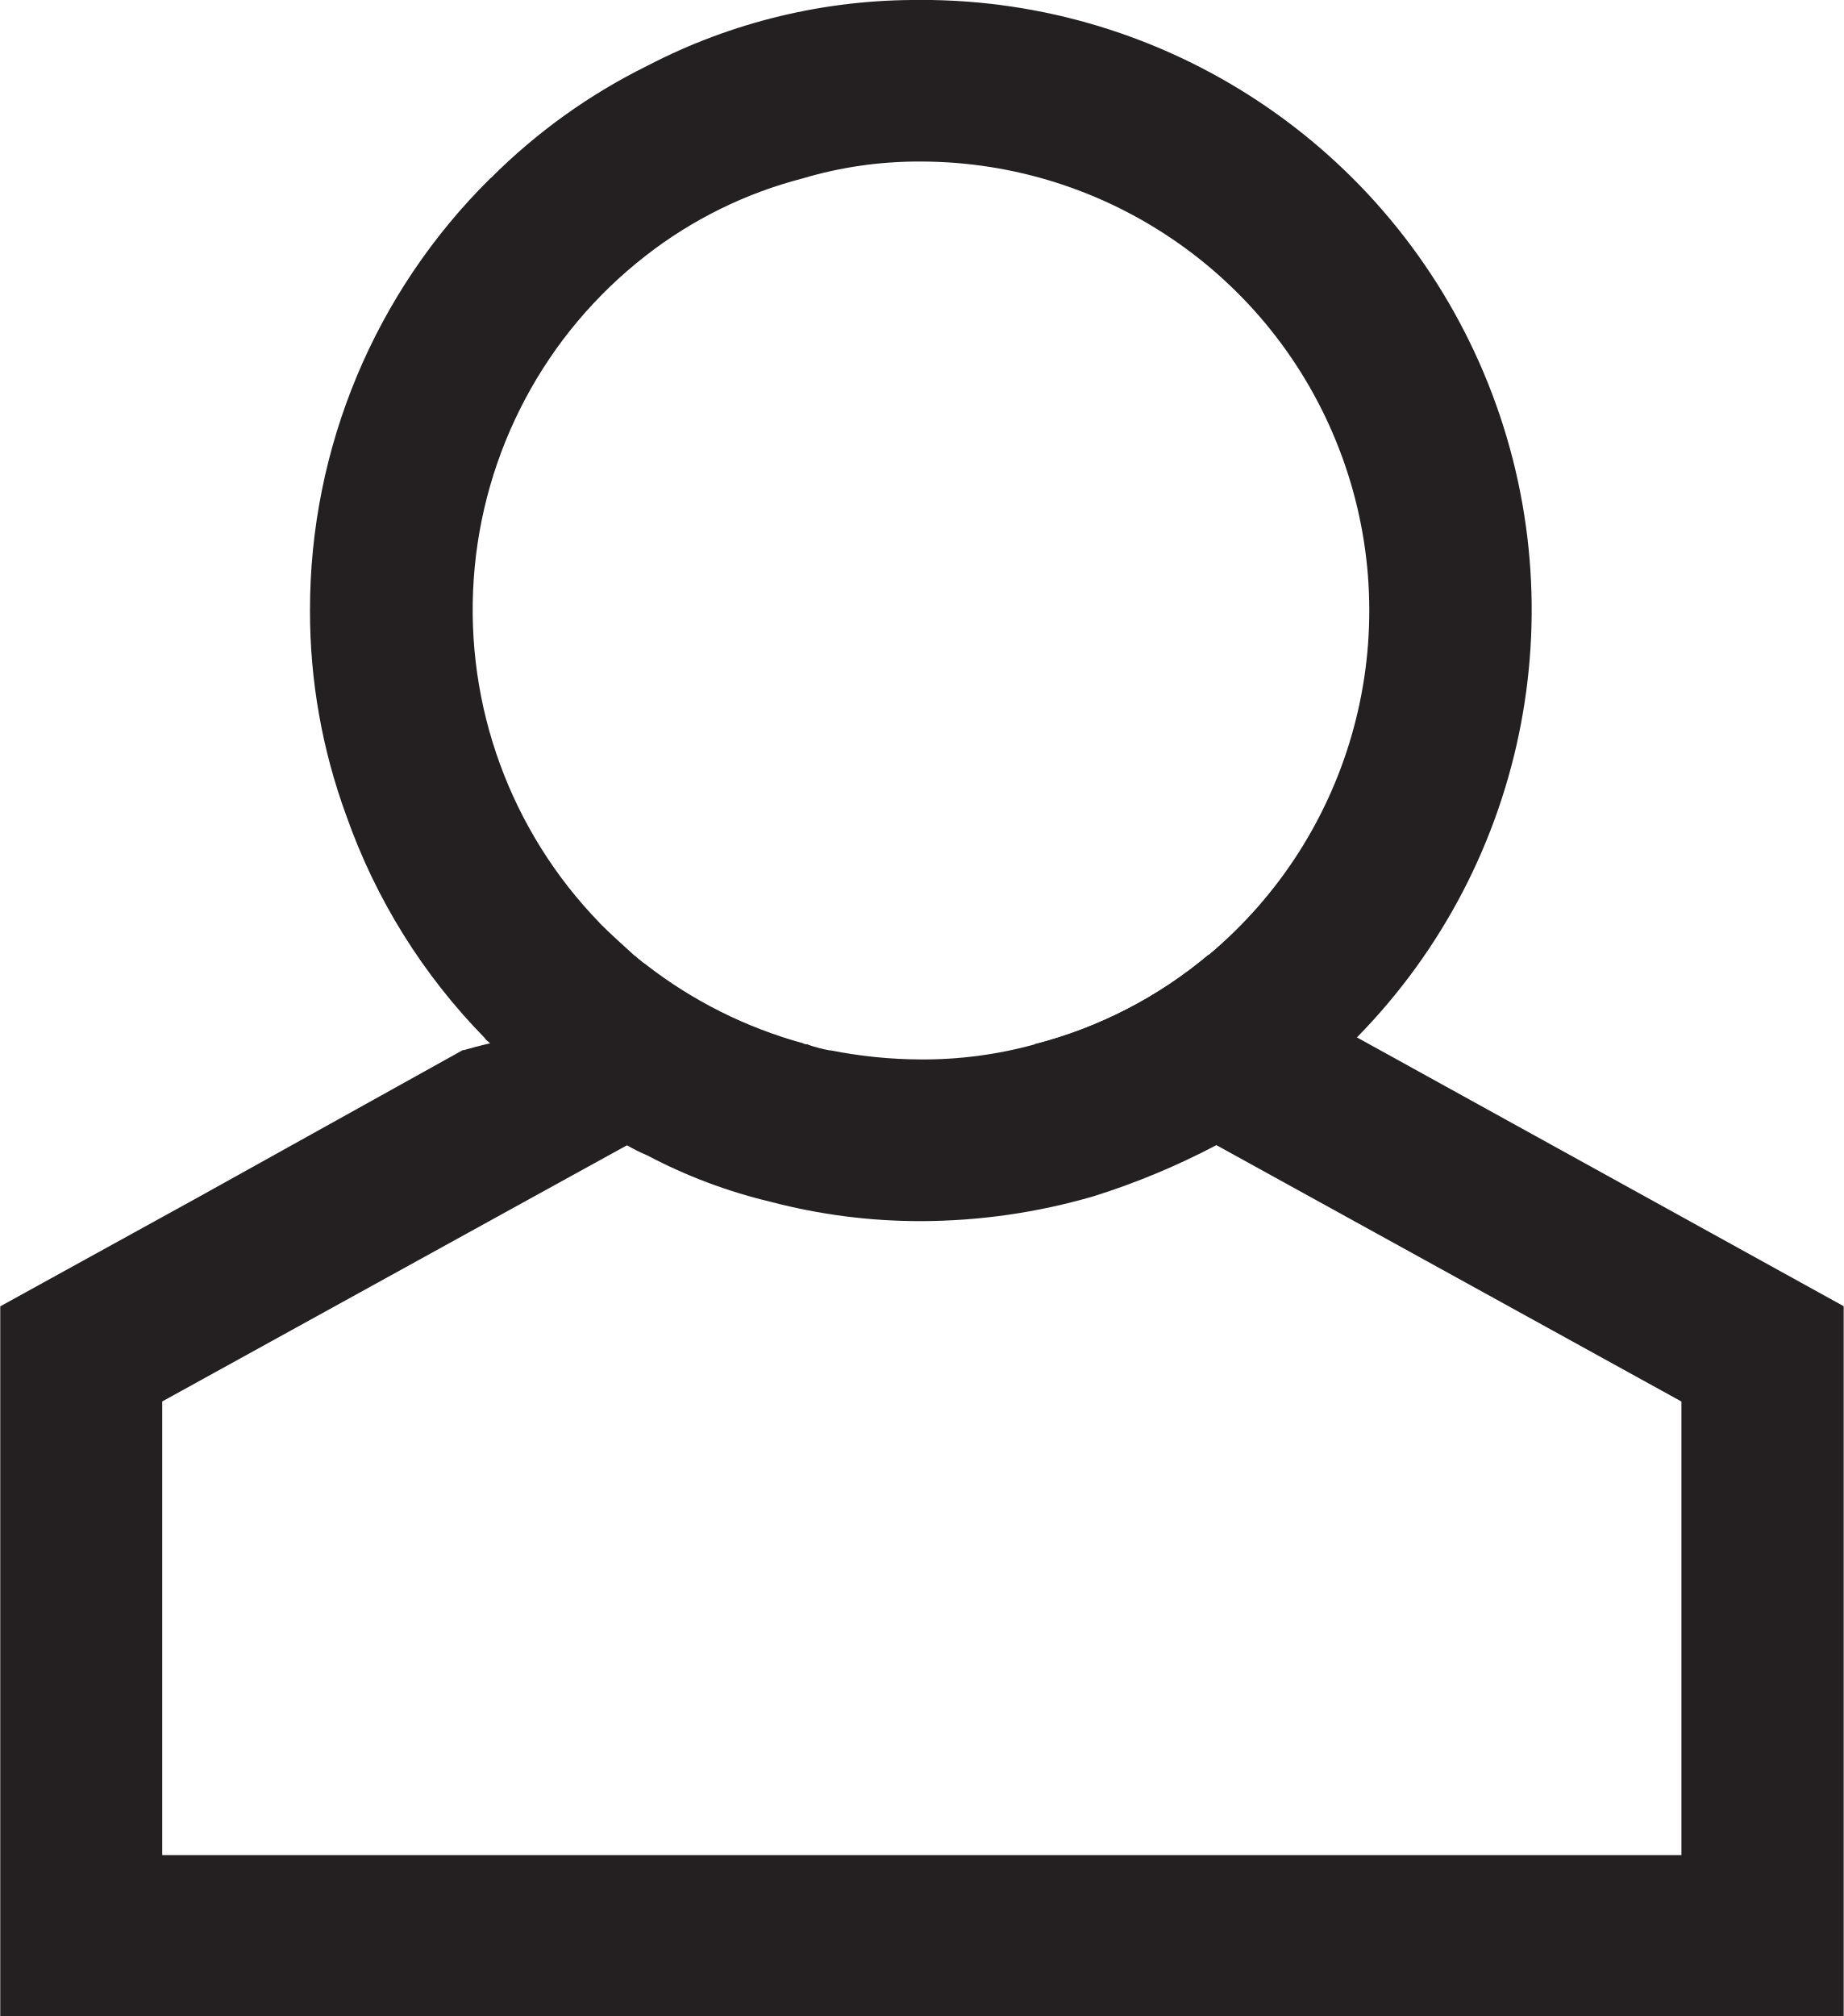
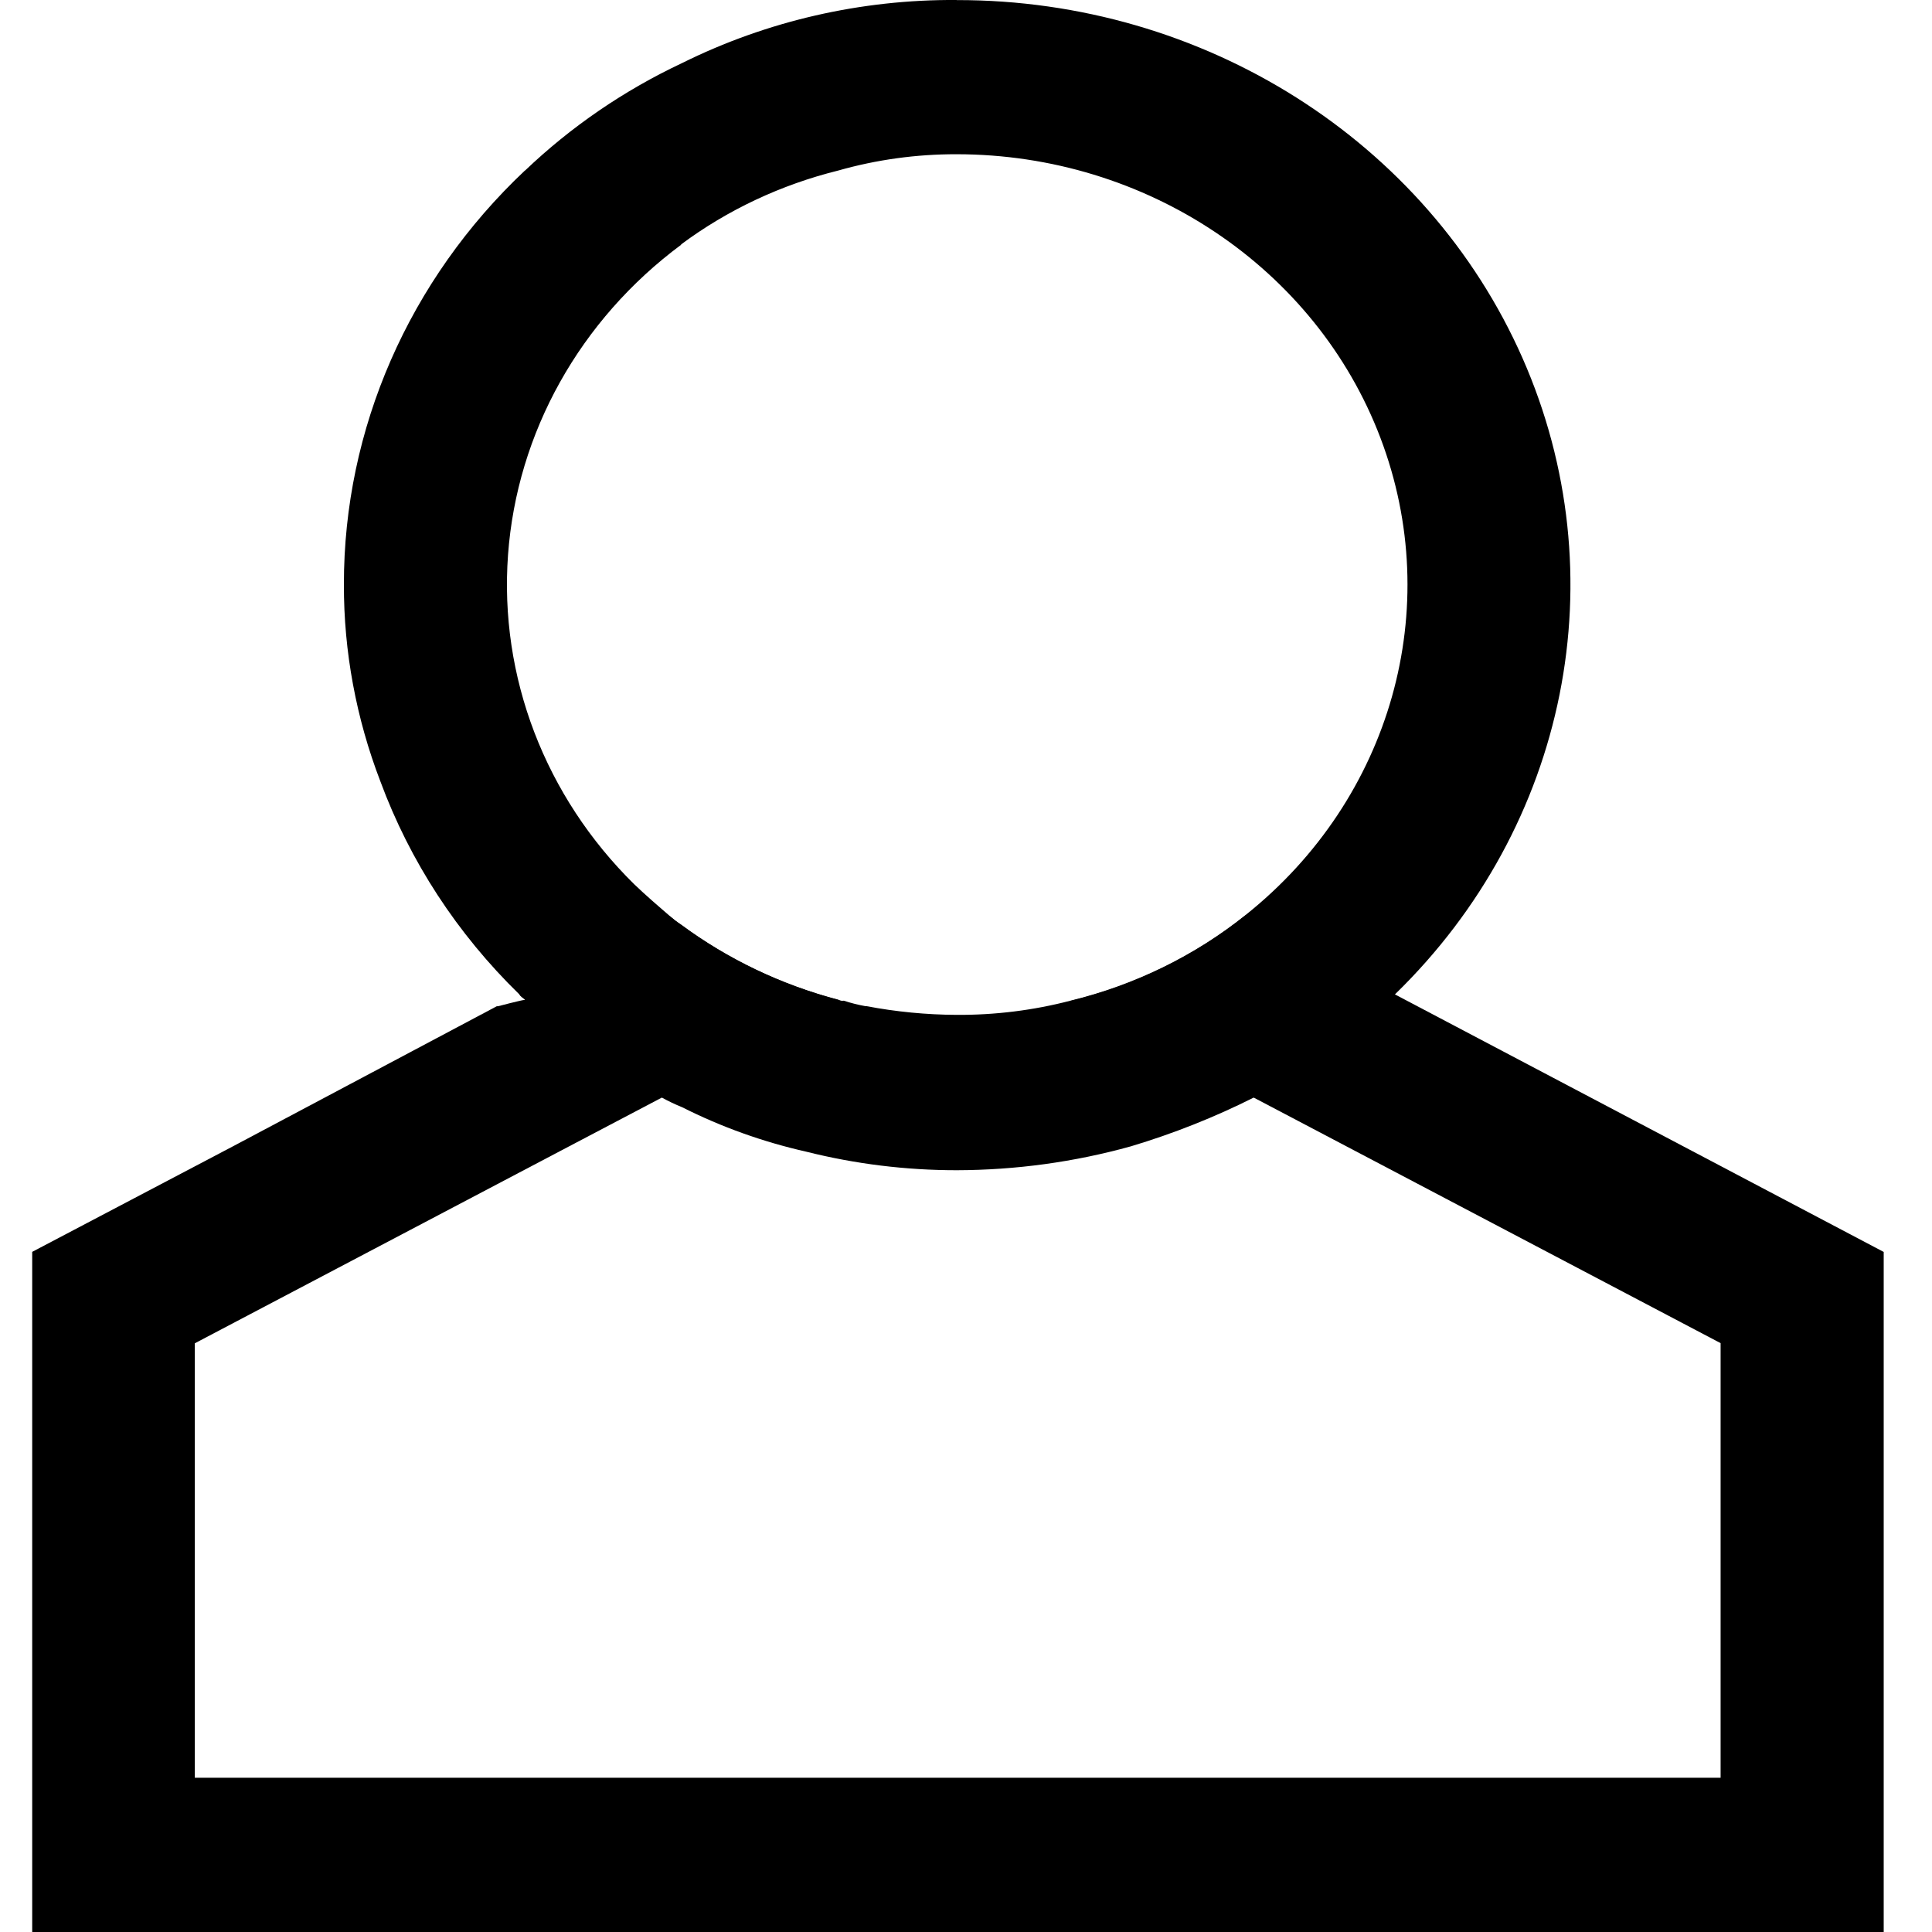
- <svg xmlns="http://www.w3.org/2000/svg" width="56.213" height="61.467" viewBox="0 0 56.213 61.467">
-   <g id="Group_1231" data-name="Group 1231" transform="translate(8205.211 22561.297)">
-     <g id="Group_1229" data-name="Group 1229" transform="translate(10209.346 -4380.877)">
-       <path id="Path_1326" data-name="Path 1326" d="M1023.919,633.994a3.1,3.1,0,0,1-.346.311l.519-.277a.26.26,0,0,1-.173-.034m16.905-.173L1036.3,631.3a13.457,13.457,0,0,1-5.324,2.731l5.566,3.077,14.174,7.813v13.829h-46.326V644.919l11.1-6.119,3.077-1.694.622-.345,2.593-1.452,1.8-1,.519-.277a.26.26,0,0,1-.173-.034,13.758,13.758,0,0,1-4.771-2.385,3.082,3.082,0,0,1-.346-.277l-2.143,1.176-2.42,1.313c.034.069.1.1.172.173a1.5,1.5,0,0,0-.172.034l-.294.074-.363.1h-.034l-8.021,4.46-6.085,3.353v21.641h56.213V642.015Zm-16.905.173a3.1,3.1,0,0,1-.346.311l.519-.277a.26.26,0,0,1-.173-.034" transform="translate(-19414 -18782.609)" fill="#241f21" />
-       <path id="Path_1327" data-name="Path 1327" d="M1026.715,602.721a13.7,13.7,0,0,1,1.417-20.362,12.7,12.7,0,0,0-4.737-2.351,18.492,18.492,0,0,0-5.5,13.172,18.064,18.064,0,0,0,1.107,6.257,18.393,18.393,0,0,0,4.218,6.776c.035.069.1.1.173.173a13.311,13.311,0,0,0,4.737-2.385,2.991,2.991,0,0,1-.346-.277c-.38-.345-.726-.657-1.072-1m0,0a13.7,13.7,0,0,1,1.417-20.362,12.7,12.7,0,0,0-4.737-2.351,18.492,18.492,0,0,0-5.5,13.172,18.064,18.064,0,0,0,1.107,6.257,18.393,18.393,0,0,0,4.218,6.776c.035.069.1.1.173.173a13.311,13.311,0,0,0,4.737-2.385,2.991,2.991,0,0,1-.346-.277c-.38-.345-.726-.657-1.072-1m0,0a13.7,13.7,0,0,1,1.417-20.362,12.7,12.7,0,0,0-4.737-2.351,18.492,18.492,0,0,0-5.5,13.172,18.064,18.064,0,0,0,1.107,6.257,18.393,18.393,0,0,0,4.218,6.776c.035.069.1.1.173.173a13.311,13.311,0,0,0,4.737-2.385,2.991,2.991,0,0,1-.346-.277c-.38-.345-.726-.657-1.072-1m0,0a13.7,13.7,0,0,1,1.417-20.362,12.7,12.7,0,0,0-4.737-2.351,18.492,18.492,0,0,0-5.5,13.172,18.064,18.064,0,0,0,1.107,6.257,18.393,18.393,0,0,0,4.218,6.776c.035.069.1.1.173.173a13.311,13.311,0,0,0,4.737-2.385,2.991,2.991,0,0,1-.346-.277c-.38-.345-.726-.657-1.072-1m18.565.968a13.463,13.463,0,0,1-5.324,2.731,12.8,12.8,0,0,1-3.457.45,14.342,14.342,0,0,1-2.731-.277h-.034a4.582,4.582,0,0,1-.657-.173.259.259,0,0,1-.172-.034,13.747,13.747,0,0,1-4.771-2.385,2.991,2.991,0,0,1-.346-.277c-.38-.345-.726-.657-1.072-1a13.7,13.7,0,0,1,1.417-20.362,13.117,13.117,0,0,1,4.771-2.351,12.392,12.392,0,0,1,3.6-.518,13.695,13.695,0,0,1,8.781,24.2M1036.5,574.58a17.759,17.759,0,0,0-8.332,2.005,18,18,0,0,0-4.771,3.422,18.492,18.492,0,0,0-5.5,13.172,18.064,18.064,0,0,0,1.107,6.257,18.393,18.393,0,0,0,4.218,6.776c.035.069.1.1.173.173a3.112,3.112,0,0,0,.346.311,16.882,16.882,0,0,0,3.8,2.8,5.284,5.284,0,0,0,.623.311,15.942,15.942,0,0,0,3.769,1.417,17.919,17.919,0,0,0,4.563.588,18.989,18.989,0,0,0,5.289-.761,22.41,22.41,0,0,0,3.734-1.556,19.891,19.891,0,0,0,4.286-3.285,18.6,18.6,0,0,0-13.31-31.632m-9.783,28.141a13.7,13.7,0,0,1,1.417-20.362,12.7,12.7,0,0,0-4.737-2.351,18.492,18.492,0,0,0-5.5,13.172,18.064,18.064,0,0,0,1.107,6.257,18.393,18.393,0,0,0,4.218,6.776c.035.069.1.1.173.173a13.311,13.311,0,0,0,4.737-2.385,2.991,2.991,0,0,1-.346-.277c-.38-.345-.726-.657-1.072-1m0,0a13.7,13.7,0,0,1,1.417-20.362,12.7,12.7,0,0,0-4.737-2.351,18.492,18.492,0,0,0-5.5,13.172,18.064,18.064,0,0,0,1.107,6.257,18.393,18.393,0,0,0,4.218,6.776c.035.069.1.1.173.173a13.311,13.311,0,0,0,4.737-2.385,2.991,2.991,0,0,1-.346-.277c-.38-.345-.726-.657-1.072-1m0,0a13.7,13.7,0,0,1,1.417-20.362,12.7,12.7,0,0,0-4.737-2.351,18.492,18.492,0,0,0-5.5,13.172,18.064,18.064,0,0,0,1.107,6.257,18.393,18.393,0,0,0,4.218,6.776c.035.069.1.1.173.173a13.311,13.311,0,0,0,4.737-2.385,2.991,2.991,0,0,1-.346-.277c-.38-.345-.726-.657-1.072-1m0,0a13.7,13.7,0,0,1,1.417-20.362,12.7,12.7,0,0,0-4.737-2.351,18.492,18.492,0,0,0-5.5,13.172,18.064,18.064,0,0,0,1.107,6.257,18.393,18.393,0,0,0,4.218,6.776c.035.069.1.1.173.173a13.311,13.311,0,0,0,4.737-2.385,2.991,2.991,0,0,1-.346-.277c-.38-.345-.726-.657-1.072-1m0,0a13.7,13.7,0,0,1,1.417-20.362,12.7,12.7,0,0,0-4.737-2.351,18.492,18.492,0,0,0-5.5,13.172,18.064,18.064,0,0,0,1.107,6.257,18.393,18.393,0,0,0,4.218,6.776c.035.069.1.1.173.173a13.311,13.311,0,0,0,4.737-2.385,2.991,2.991,0,0,1-.346-.277c-.38-.345-.726-.657-1.072-1" transform="translate(-19422.984 -18755)" fill="#241f21" />
+ <svg xmlns="http://www.w3.org/2000/svg" width="24px" height="24px" viewBox="0 0 24 24" version="1.1">
+   <g id="Artboard" stroke="none" stroke-width="1" fill="none" fill-rule="evenodd">
+     <g id="icon-people" transform="translate(0.4, 0)" fill="#000000" fill-rule="nonzero">
+       <g id="icon.people">
+         <path d="M10.013,12.42 C9.97,12.464 9.922,12.505 9.872,12.542 L10.084,12.434 C10.06,12.437 10.035,12.433 10.013,12.42 M16.929,12.353 L15.076,11.368 C14.443,11.875 13.699,12.239 12.898,12.434 L15.175,13.635 L20.974,16.685 L20.974,22.084 L2.02,22.084 L2.02,16.687 L6.56,14.298 L7.819,13.636 L8.074,13.501 L9.135,12.934 L9.873,12.543 L10.085,12.434 C10.061,12.438 10.036,12.433 10.015,12.421 C9.307,12.235 8.644,11.918 8.063,11.489 C8.013,11.457 7.966,11.42 7.921,11.381 L7.044,11.84 L6.054,12.352 C6.068,12.379 6.096,12.393 6.125,12.42 C6.101,12.423 6.077,12.427 6.054,12.433 L5.934,12.462 L5.786,12.5 L5.771,12.5 L2.49,14.242 L0,15.551 L0,24 L23,24 L23,15.552 L16.929,12.353 Z M10.013,12.42 C9.97,12.464 9.922,12.505 9.872,12.542 L10.084,12.434 C10.06,12.437 10.035,12.433 10.013,12.42" id="Path_1326" />
+         <path d="M7.482,10.99 C6.371,9.899 5.8,8.408 5.911,6.891 C6.022,5.374 6.804,3.974 8.062,3.04 C7.49,2.608 6.83,2.295 6.124,2.122 C4.683,3.48 3.873,5.332 3.875,7.265 C3.873,8.098 4.026,8.925 4.327,9.708 C4.693,10.699 5.282,11.602 6.053,12.353 C6.067,12.38 6.095,12.393 6.123,12.42 C6.828,12.237 7.487,11.92 8.061,11.489 C8.011,11.456 7.964,11.42 7.919,11.381 C7.764,11.246 7.622,11.124 7.481,10.989 M7.481,10.989 C6.371,9.898 5.8,8.408 5.91,6.891 C6.021,5.374 6.803,3.973 8.061,3.04 C7.49,2.607 6.83,2.294 6.123,2.121 C4.682,3.479 3.872,5.332 3.874,7.264 C3.872,8.098 4.026,8.925 4.327,9.707 C4.692,10.699 5.281,11.602 6.052,12.352 C6.066,12.379 6.094,12.393 6.123,12.42 C6.827,12.236 7.486,11.92 8.06,11.488 C8.01,11.455 7.963,11.419 7.919,11.38 C7.763,11.245 7.621,11.124 7.48,10.988 M7.48,10.988 C6.37,9.897 5.799,8.407 5.91,6.89 C6.02,5.373 6.802,3.973 8.06,3.039 C7.489,2.607 6.829,2.294 6.123,2.121 C4.682,3.479 3.872,5.331 3.873,7.264 C3.872,8.097 4.025,8.924 4.326,9.706 C4.691,10.698 5.28,11.601 6.051,12.352 C6.066,12.379 6.094,12.392 6.122,12.419 C6.827,12.236 7.486,11.919 8.06,11.488 C8.01,11.455 7.962,11.419 7.918,11.379 C7.762,11.245 7.621,11.123 7.48,10.988 M7.48,10.988 C6.369,9.897 5.798,8.406 5.909,6.889 C6.02,5.372 6.802,3.972 8.06,3.038 C7.488,2.606 6.828,2.293 6.122,2.12 C4.681,3.478 3.871,5.331 3.873,7.263 C3.871,8.096 4.024,8.923 4.325,9.706 C4.691,10.697 5.28,11.601 6.051,12.351 C6.065,12.378 6.093,12.392 6.121,12.418 C6.826,12.235 7.485,11.918 8.059,11.487 C8.009,11.454 7.962,11.418 7.917,11.379 C7.762,11.244 7.62,11.122 7.479,10.987 M15.075,11.365 C14.442,11.872 13.697,12.236 12.897,12.431 C12.436,12.551 11.96,12.61 11.482,12.607 C11.107,12.605 10.733,12.569 10.365,12.499 L10.351,12.499 C10.259,12.482 10.17,12.46 10.082,12.431 C10.058,12.435 10.033,12.43 10.011,12.418 C9.303,12.232 8.64,11.915 8.06,11.486 C8.01,11.454 7.962,11.417 7.918,11.378 C7.762,11.243 7.621,11.122 7.48,10.987 C6.369,9.896 5.798,8.405 5.909,6.888 C6.02,5.371 6.802,3.971 8.06,3.037 C8.638,2.607 9.302,2.295 10.011,2.119 C10.489,1.983 10.984,1.915 11.483,1.916 C13.84,1.917 15.944,3.325 16.748,5.439 C17.552,7.554 16.884,9.922 15.075,11.365 M11.483,0 C10.296,-0.008 9.126,0.261 8.074,0.783 C7.351,1.123 6.692,1.575 6.122,2.119 C4.681,3.477 3.871,5.329 3.873,7.262 C3.871,8.095 4.024,8.922 4.325,9.705 C4.691,10.696 5.28,11.599 6.051,12.35 C6.065,12.377 6.093,12.39 6.121,12.417 C6.165,12.461 6.213,12.502 6.263,12.539 C6.725,12.971 7.249,13.339 7.819,13.633 C7.901,13.678 7.986,13.719 8.073,13.754 C8.561,14 9.08,14.186 9.617,14.307 C10.227,14.46 10.854,14.537 11.485,14.537 C12.217,14.535 12.945,14.436 13.649,14.24 C14.176,14.082 14.688,13.879 15.177,13.633 C15.82,13.283 16.41,12.852 16.93,12.351 C19.079,10.262 19.702,7.146 18.513,4.448 C17.323,1.75 14.552,-0.003 11.485,0.001 M7.482,10.988 C6.371,9.897 5.8,8.406 5.911,6.889 C6.022,5.372 6.804,3.972 8.062,3.038 C7.49,2.606 6.83,2.293 6.124,2.12 C4.683,3.478 3.873,5.331 3.875,7.263 C3.873,8.096 4.026,8.923 4.327,9.706 C4.693,10.697 5.282,11.601 6.053,12.351 C6.067,12.378 6.095,12.392 6.123,12.418 C6.828,12.235 7.487,11.918 8.061,11.487 C8.011,11.454 7.964,11.418 7.919,11.379 C7.764,11.244 7.622,11.122 7.481,10.987 M7.481,10.987 C6.371,9.896 5.8,8.406 5.91,6.889 C6.021,5.372 6.803,3.971 8.061,3.038 C7.49,2.605 6.83,2.292 6.123,2.12 C4.682,3.477 3.872,5.33 3.874,7.262 C3.872,8.096 4.026,8.923 4.327,9.705 C4.692,10.697 5.281,11.6 6.052,12.351 C6.066,12.377 6.094,12.391 6.123,12.418 C6.827,12.234 7.486,11.918 8.06,11.486 C8.01,11.454 7.963,11.417 7.919,11.378 C7.763,11.243 7.621,11.122 7.48,10.987 M7.48,10.987 C6.37,9.896 5.799,8.405 5.91,6.888 C6.02,5.371 6.802,3.971 8.06,3.037 C7.489,2.605 6.829,2.292 6.123,2.119 C4.682,3.477 3.872,5.329 3.873,7.262 C3.872,8.095 4.025,8.922 4.326,9.705 C4.691,10.696 5.28,11.599 6.051,12.35 C6.066,12.377 6.094,12.39 6.122,12.417 C6.827,12.234 7.486,11.917 8.06,11.486 C8.01,11.453 7.962,11.417 7.918,11.377 C7.762,11.243 7.621,11.121 7.48,10.986 M7.48,10.986 C6.369,9.895 5.798,8.405 5.909,6.887 C6.02,5.37 6.802,3.97 8.06,3.036 C7.488,2.604 6.828,2.291 6.122,2.118 C4.681,3.476 3.871,5.329 3.873,7.261 C3.871,8.094 4.024,8.922 4.325,9.704 C4.691,10.696 5.28,11.599 6.051,12.349 C6.065,12.376 6.093,12.39 6.121,12.417 C6.826,12.233 7.485,11.916 8.059,11.485 C8.009,11.452 7.962,11.416 7.917,11.377 C7.762,11.242 7.62,11.12 7.479,10.985 M7.479,10.985 C6.369,9.894 5.797,8.404 5.908,6.887 C6.019,5.37 6.801,3.969 8.059,3.036 C7.488,2.603 6.828,2.291 6.121,2.118 C4.68,3.476 3.87,5.328 3.872,7.26 C3.87,8.094 4.024,8.921 4.325,9.703 C4.69,10.695 5.279,11.598 6.05,12.349 C6.064,12.376 6.092,12.389 6.121,12.416 C6.825,12.233 7.484,11.916 8.058,11.484 C8.008,11.452 7.961,11.415 7.917,11.376 C7.761,11.242 7.619,11.12 7.478,10.985" id="Path_1327" />
+       </g>
    </g>
  </g>
</svg>
